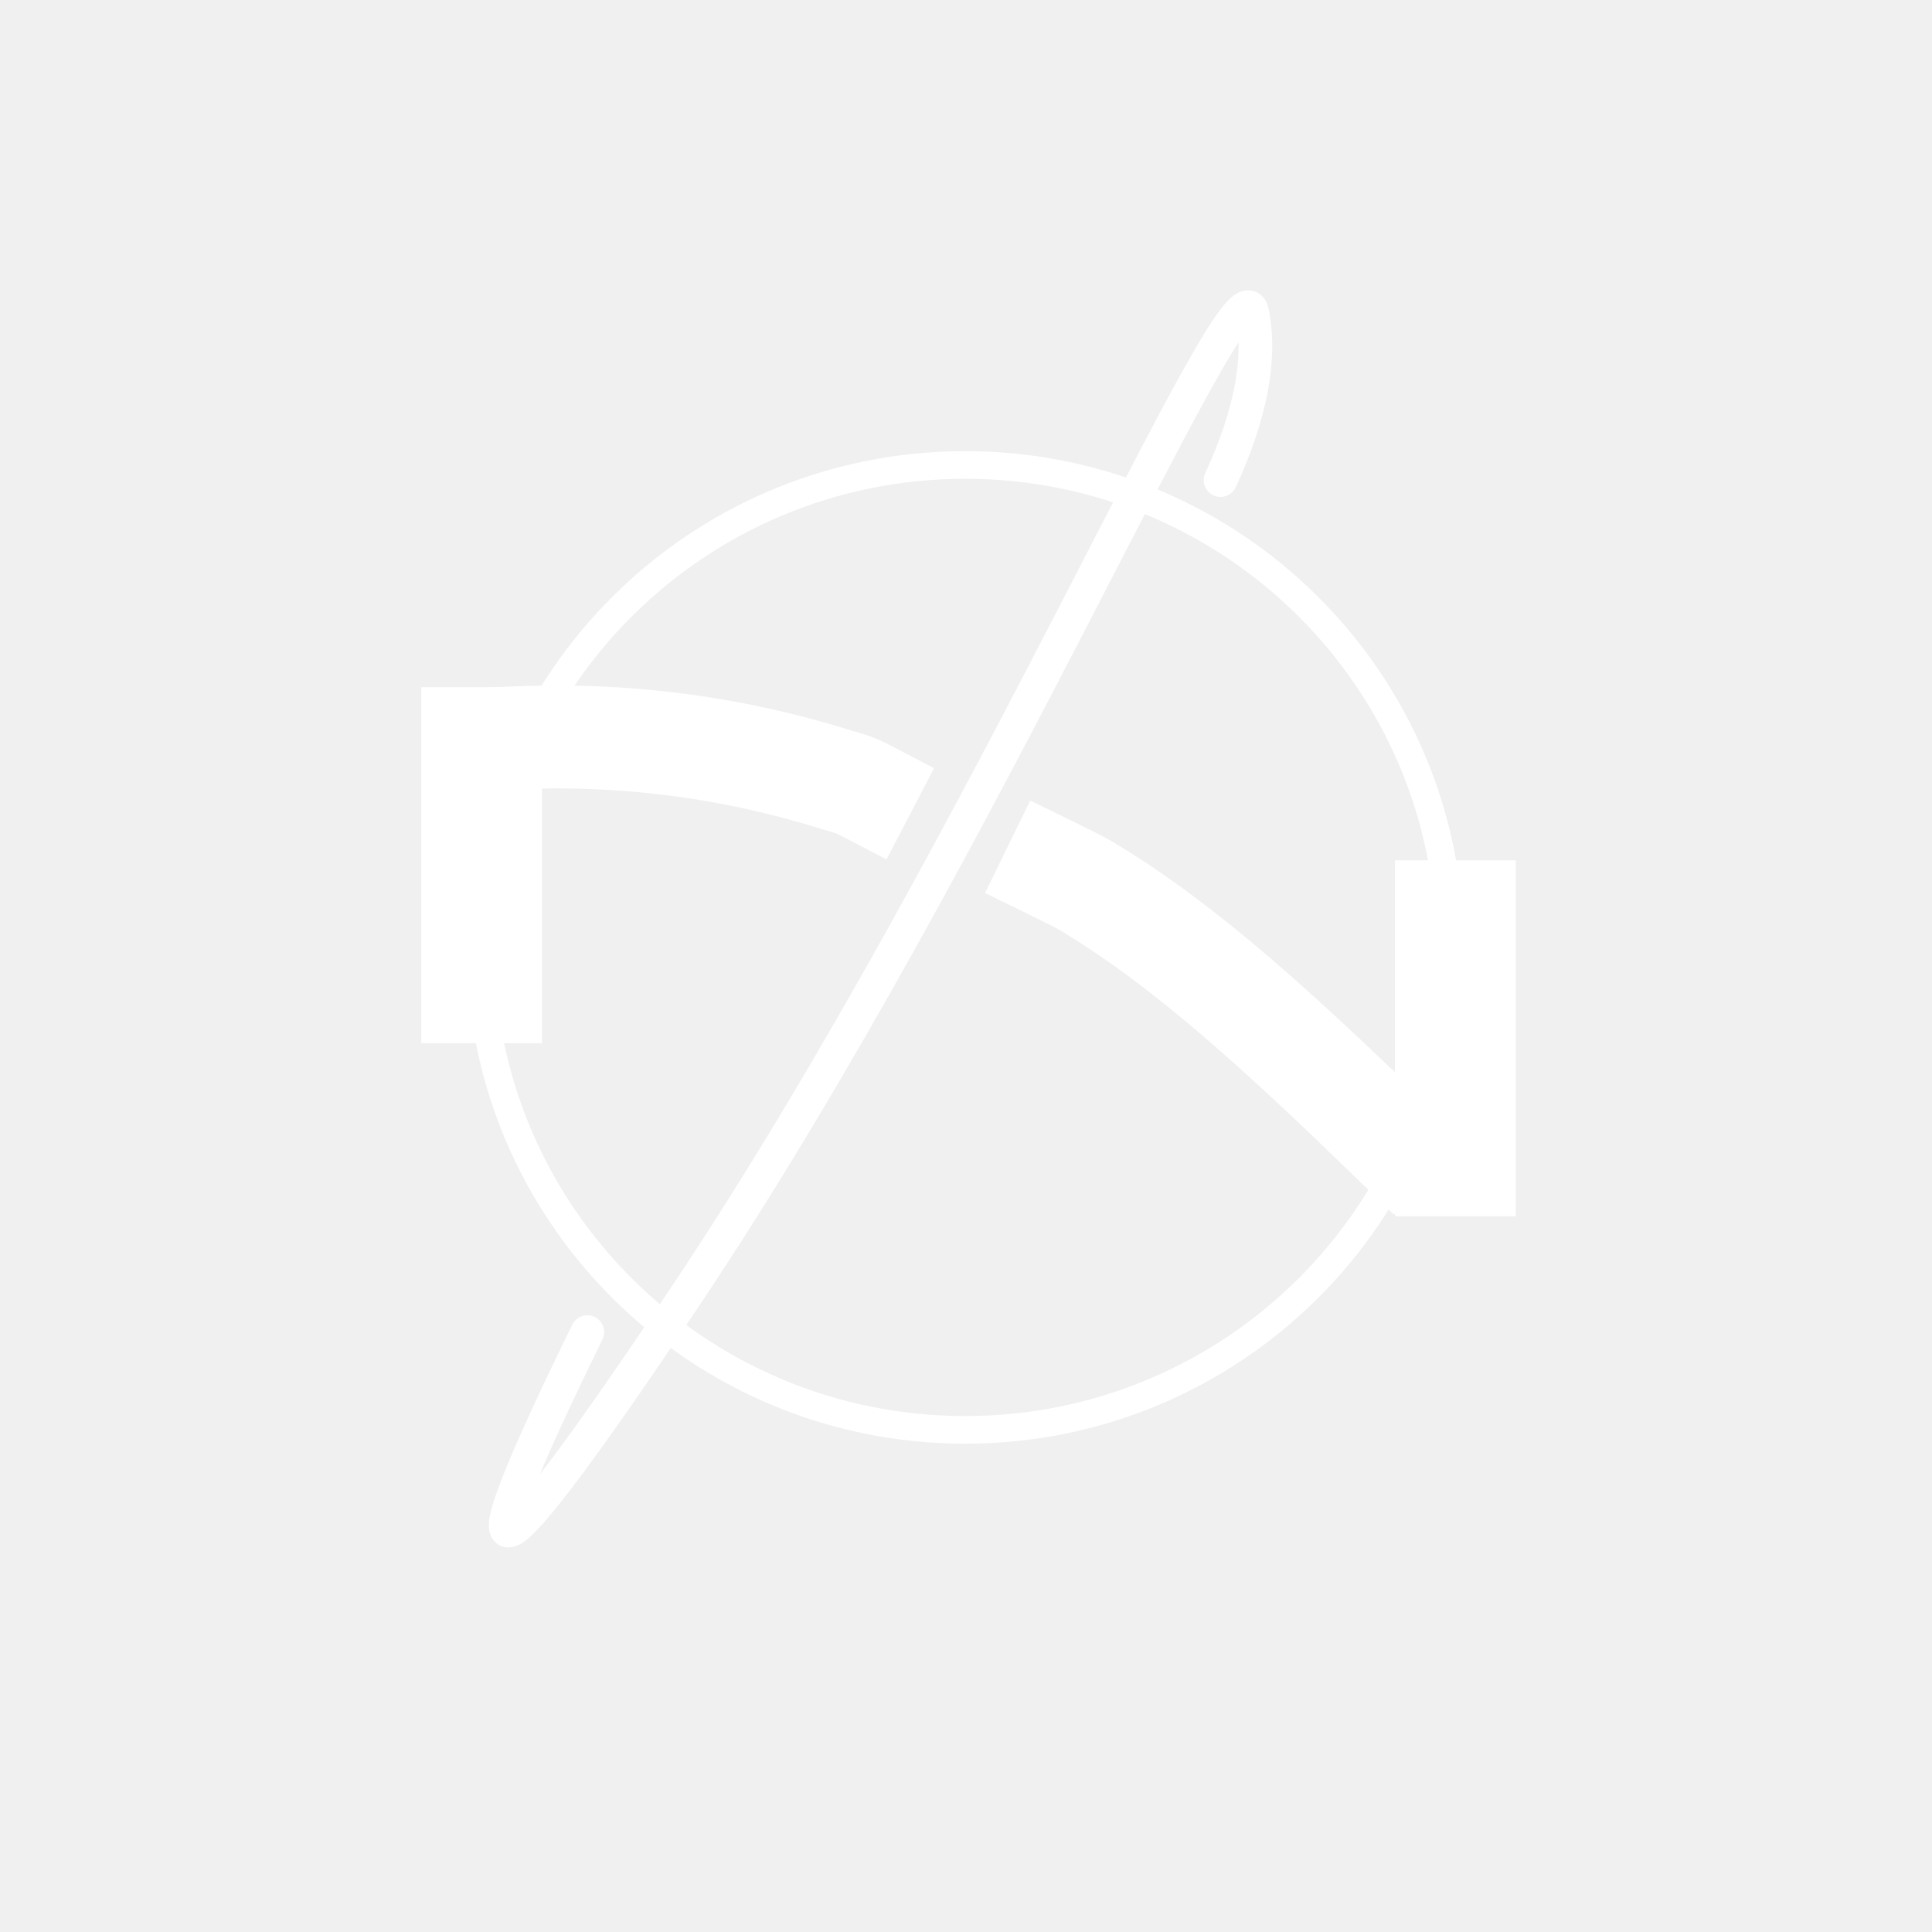
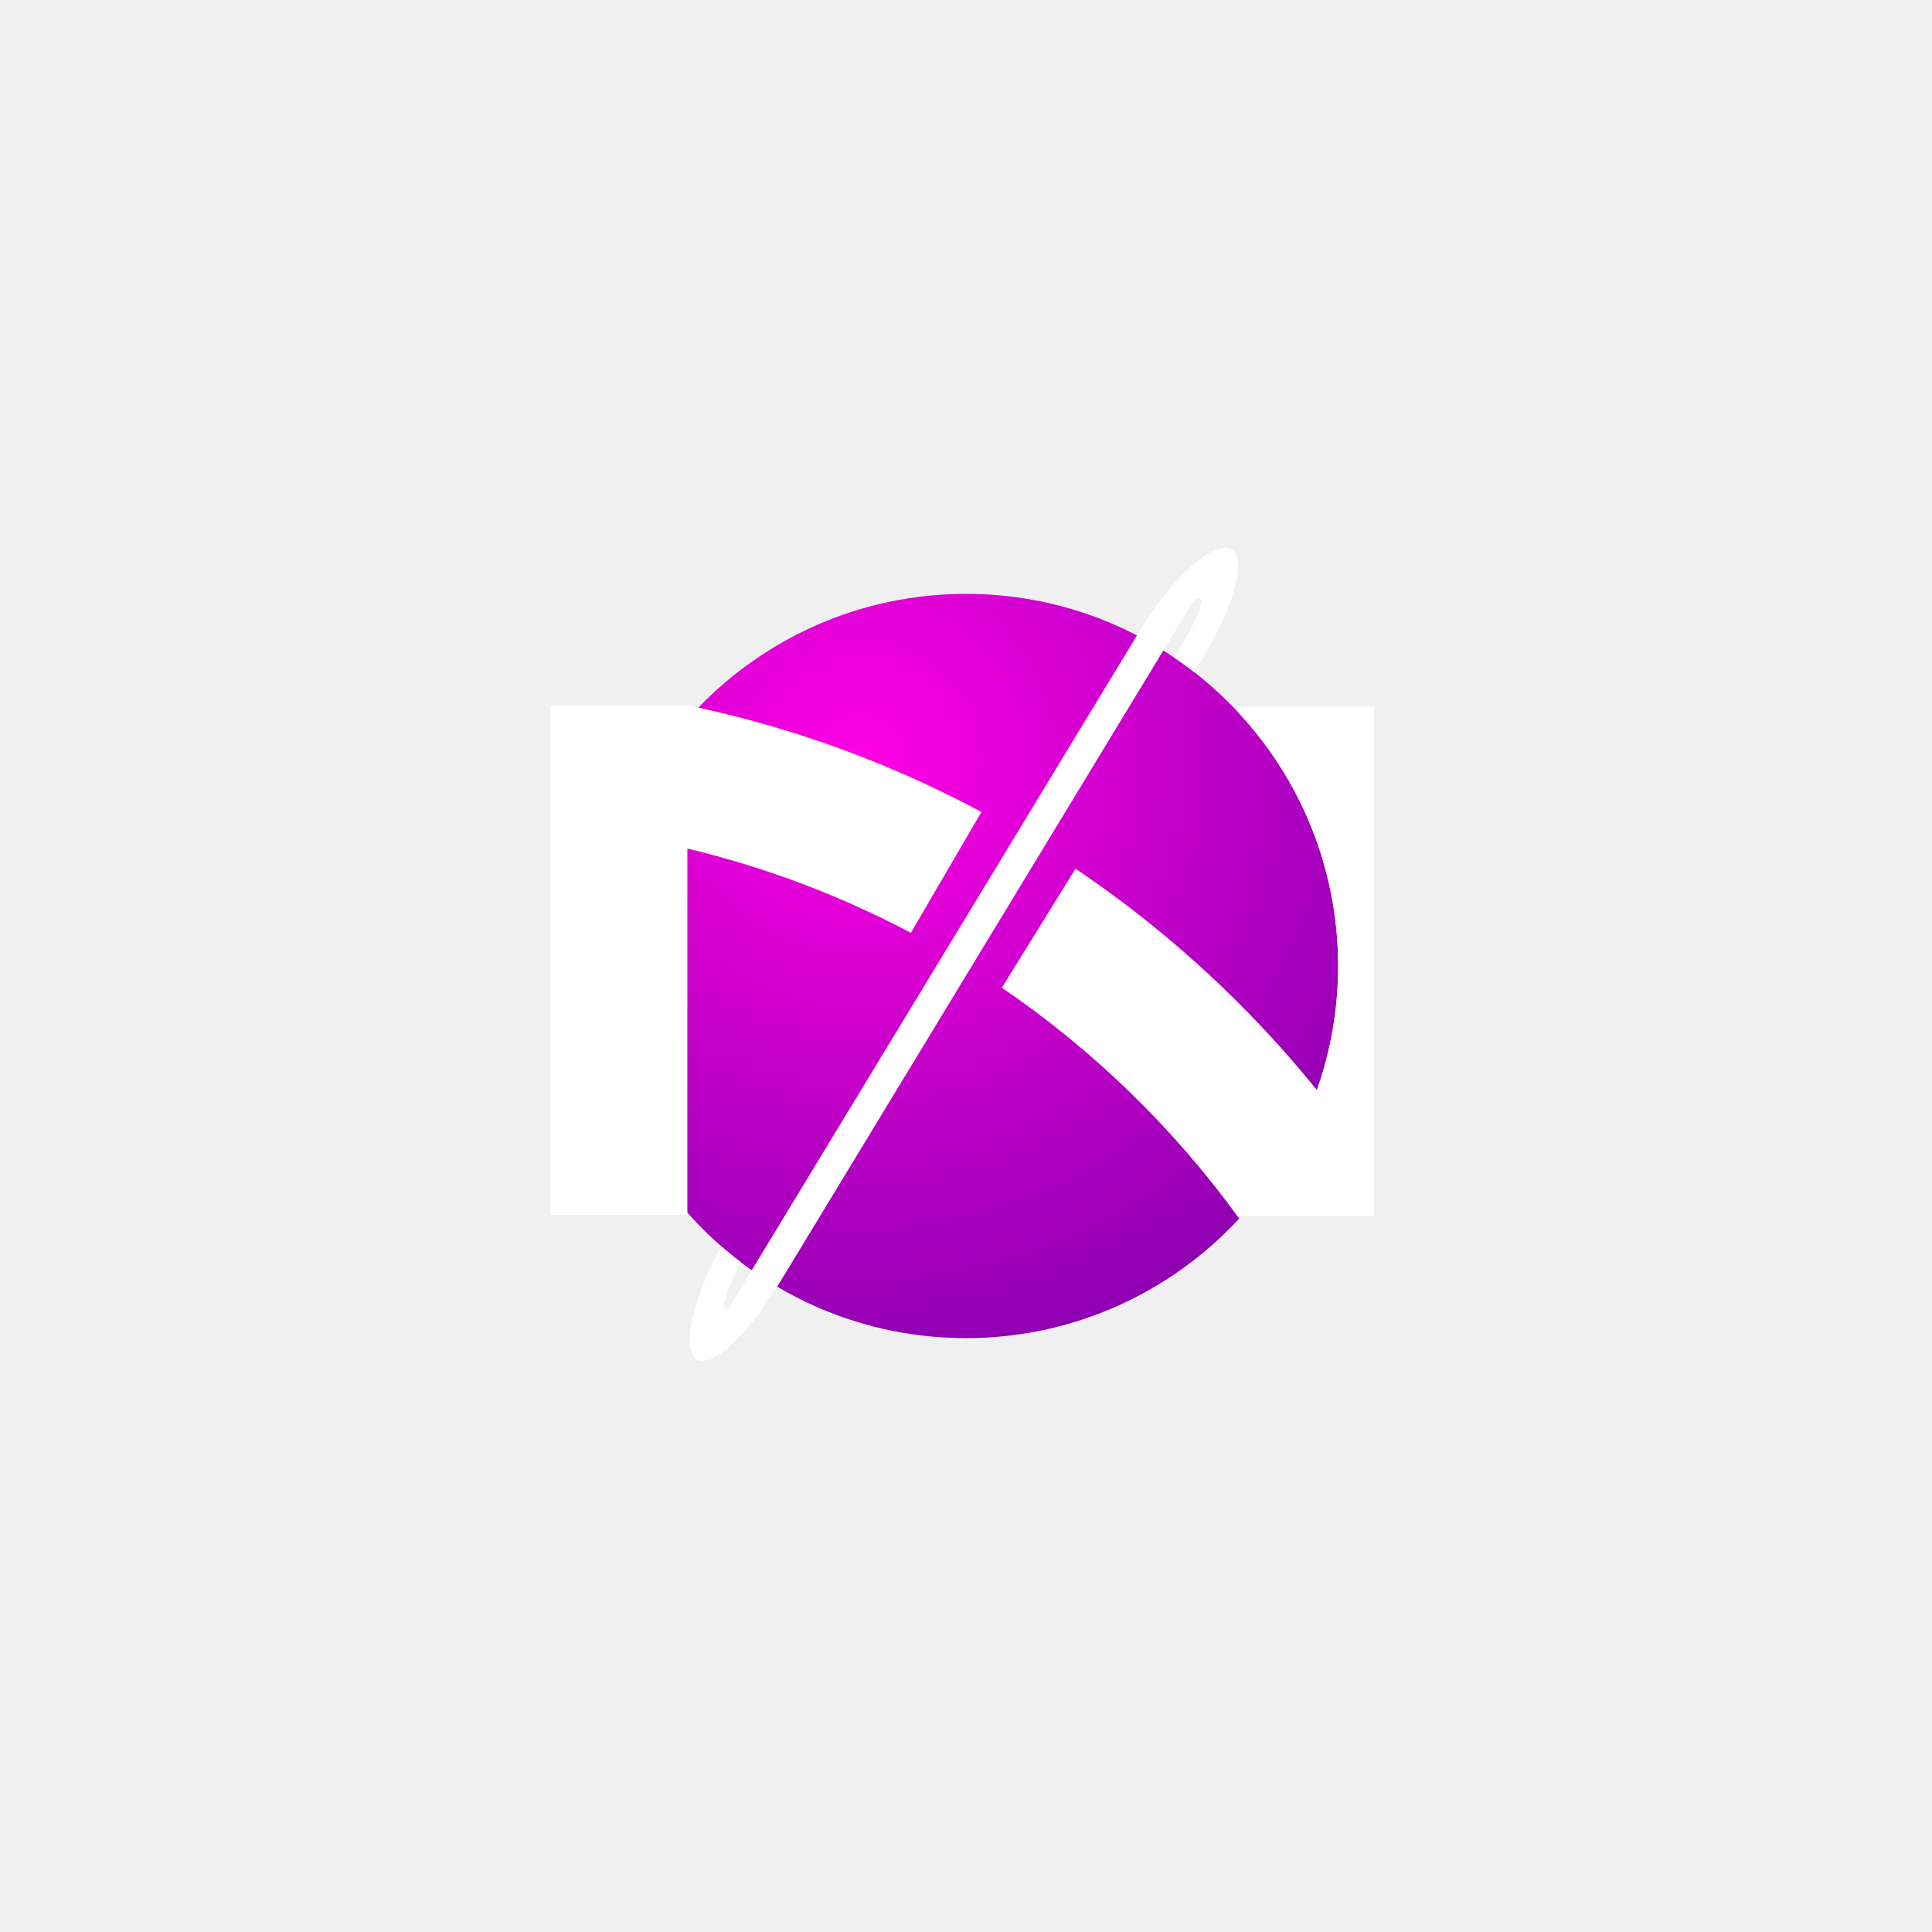
- <svg xmlns="http://www.w3.org/2000/svg" width="331.2pt" height="331.2pt" viewBox="0 0 331.2 331.2" version="1.1" id="svg1" xml:space="preserve">
-   <defs id="defs1">
-     <marker style="overflow:visible" id="marker2" refX="0" refY="0" orient="auto" markerWidth="0.2" markerHeight="0.2" viewBox="0 0 1 1" preserveAspectRatio="xMidYMid">
-       <path transform="scale(0.5)" style="fill:context-stroke;fill-rule:evenodd;stroke:none" d="M -5,-5 V 5 H 5 V -5 Z" id="path2" />
-     </marker>
-     <linearGradient id="gradient0" gradientUnits="userSpaceOnUse" x1="71.52" y1="55.92" x2="239.52" y2="223.92" spreadMethod="pad" gradientTransform="translate(79.80532,80.29479)">
-       <stop stop-color="#ff00e6" offset="0" stop-opacity="1" id="stop1" />
-       <stop stop-color="#aa00ff" offset="1" stop-opacity="1" id="stop2" />
-     </linearGradient>
-     <linearGradient id="gradient0-7" gradientUnits="userSpaceOnUse" x1="71.52" y1="55.92" x2="239.52" y2="223.92" spreadMethod="pad" gradientTransform="translate(82.57891,79.31587)">
-       <stop stop-color="#ff00e6" offset="0" stop-opacity="1" id="stop1-7" />
-       <stop stop-color="#aa00ff" offset="1" stop-opacity="1" id="stop2-9" />
-     </linearGradient>
+ <svg xmlns="http://www.w3.org/2000/svg" width="100%" height="100%" viewBox="0 0 2250 2250" version="1.1" xml:space="preserve" style="fill-rule:evenodd;clip-rule:evenodd;stroke-linejoin:round;stroke-miterlimit:2;">
+   <path d="M1441.13,1416.36C1441.81,1417.29 1442.48,1418.22 1443.15,1419.15C1363.96,1504.75 1250.69,1558.38 1125,1558.38C1058.8,1558.38 996.046,1543.51 939.902,1516.92C905.59,1500.67 873.747,1480.04 845.094,1455.77C829.21,1442.31 814.307,1427.73 800.507,1412.15C732.766,1335.67 691.62,1235.1 691.62,1125C691.62,1071.18 701.45,1019.65 719.411,972.085C738.197,922.342 765.877,876.949 800.507,837.851C804.645,833.179 808.883,828.597 813.216,824.108C892.052,742.441 1002.64,691.62 1125,691.62C1177.94,691.62 1228.67,701.132 1275.58,718.538C1318.34,734.401 1357.91,756.822 1393.09,784.574C1410.18,798.056 1426.24,812.796 1441.11,828.655C1513.83,906.181 1558.38,1010.43 1558.38,1125C1558.38,1175.67 1549.66,1224.32 1533.65,1269.54C1514.23,1324.38 1484.07,1374.17 1445.71,1416.36L1441.13,1416.36L1441.11,1416.33L1441.11,1416.36L1441.13,1416.36Z" style="fill:url(#_Radial1);" />
+   <g id="N">
+     <path d="M800.507,821.418C804.751,822.294 808.987,823.19 813.216,824.108C929.876,849.425 1040.6,890.745 1142.96,945.651L1060.79,1086.38C979.472,1043.34 892.186,1010.1 800.507,988.24L800.507,1414.81L641.24,1414.81L641.24,821.418L800.507,821.418Z" style="fill:white;" />
+     <path d="M1441.11,828.655L1441.11,822.892L1600.35,822.892L1600.35,1416.36L1441.13,1416.36L1441.11,1416.33C1365.7,1312.68 1272.81,1222.55 1166.78,1150.29L1252.53,1011.71C1320.3,1057.36 1383.44,1109.34 1441.11,1166.8C1473.76,1199.34 1504.66,1233.64 1533.65,1269.54C1549.66,1224.32 1558.38,1175.67 1558.38,1125C1558.38,1010.43 1513.83,906.181 1441.11,828.655Z" style="fill:white;" />
+   </g>
+   <path d="M1427.42,637.861C1430.04,637.943 1432.37,638.601 1434.37,639.873C1452.82,651.648 1435.63,711.643 1396,773.767C1394.13,776.699 1392.24,779.585 1390.34,782.419C1382.79,776.56 1375.04,770.945 1367.1,765.586C1368.68,763.235 1370.26,760.82 1371.83,758.35C1391.31,727.826 1402.96,700.394 1397.84,697.128C1396.23,696.099 1393.14,697.592 1389.06,701.074L905.136,1498.47L904.699,1498.21C870.348,1555.16 830.403,1592.43 812.252,1583.48C812.058,1583.39 811.867,1583.29 811.678,1583.18C798.92,1576.01 800.868,1546.43 814.349,1508.42C820.594,1490.81 829.313,1471.39 840.193,1451.55C841.816,1452.97 843.45,1454.37 845.094,1455.77C850.873,1460.66 856.782,1465.41 862.815,1470.01C848.04,1497.91 840.149,1521.28 844.955,1523.98C845.861,1524.49 847.16,1524.23 848.779,1523.3L1334.99,722.123C1368.95,671.577 1406.99,637.22 1427.42,637.861Z" style="fill:white;" />
+   <defs>
+     <radialGradient id="_Radial1" cx="0" cy="0" r="1" gradientUnits="userSpaceOnUse" gradientTransform="matrix(668.664,767.937,-767.937,668.664,1000.7,883.726)">
+       <stop offset="0" style="stop-color:rgb(255,0,229);stop-opacity:1" />
+       <stop offset="1" style="stop-color:rgb(94,0,154);stop-opacity:1" />
+     </radialGradient>
  </defs>
-   <rect id="shape0" fill="#ffffff" fill-rule="evenodd" stroke="#ffffff" stroke-width="0.067" stroke-linecap="square" stroke-linejoin="bevel" width="20.64" height="60.96" x="239.169" y="147.52" />
-   <path id="shape0-1" fill="none" stroke="#ffffff" stroke-width="5.76" stroke-linecap="round" stroke-linejoin="bevel" d="m 100.693,228.357 c -23.22,47.374 -17.604,45.301 16.85,-6.22 51.68,-77.283 94.792,-180.418 97.13,-168.556 1.559,7.908 -0.256,17.483 -5.443,28.725" />
-   <path id="shape0-0" fill="none" stroke="#ffffff" stroke-width="17.644" stroke-linecap="square" stroke-linejoin="bevel" d="m 86.846,126.55 c 19.488,-0.988 38.409,1.412 56.764,7.197 1.782,0.449 3.321,1.01 4.617,1.685 m 32.436,13.601 c 2.872,1.403 4.726,2.355 5.56,2.854 17.299,10.359 33.682,25.587 52.523,43.81" style="marker-end:url(#marker2)" />
-   <rect id="shape0-7" fill="#ffffff" fill-rule="evenodd" stroke="#ffffff" stroke-width="0.067" stroke-linecap="square" stroke-linejoin="bevel" width="20.64" height="60.96" x="72.235" y="117.826" />
-   <ellipse id="shape0-3" cx="165.463" cy="162.414" fill="none" stroke="#ffffff" stroke-width="4.737" stroke-linecap="square" stroke-linejoin="bevel" rx="83.103" ry="82.705" />
</svg>
